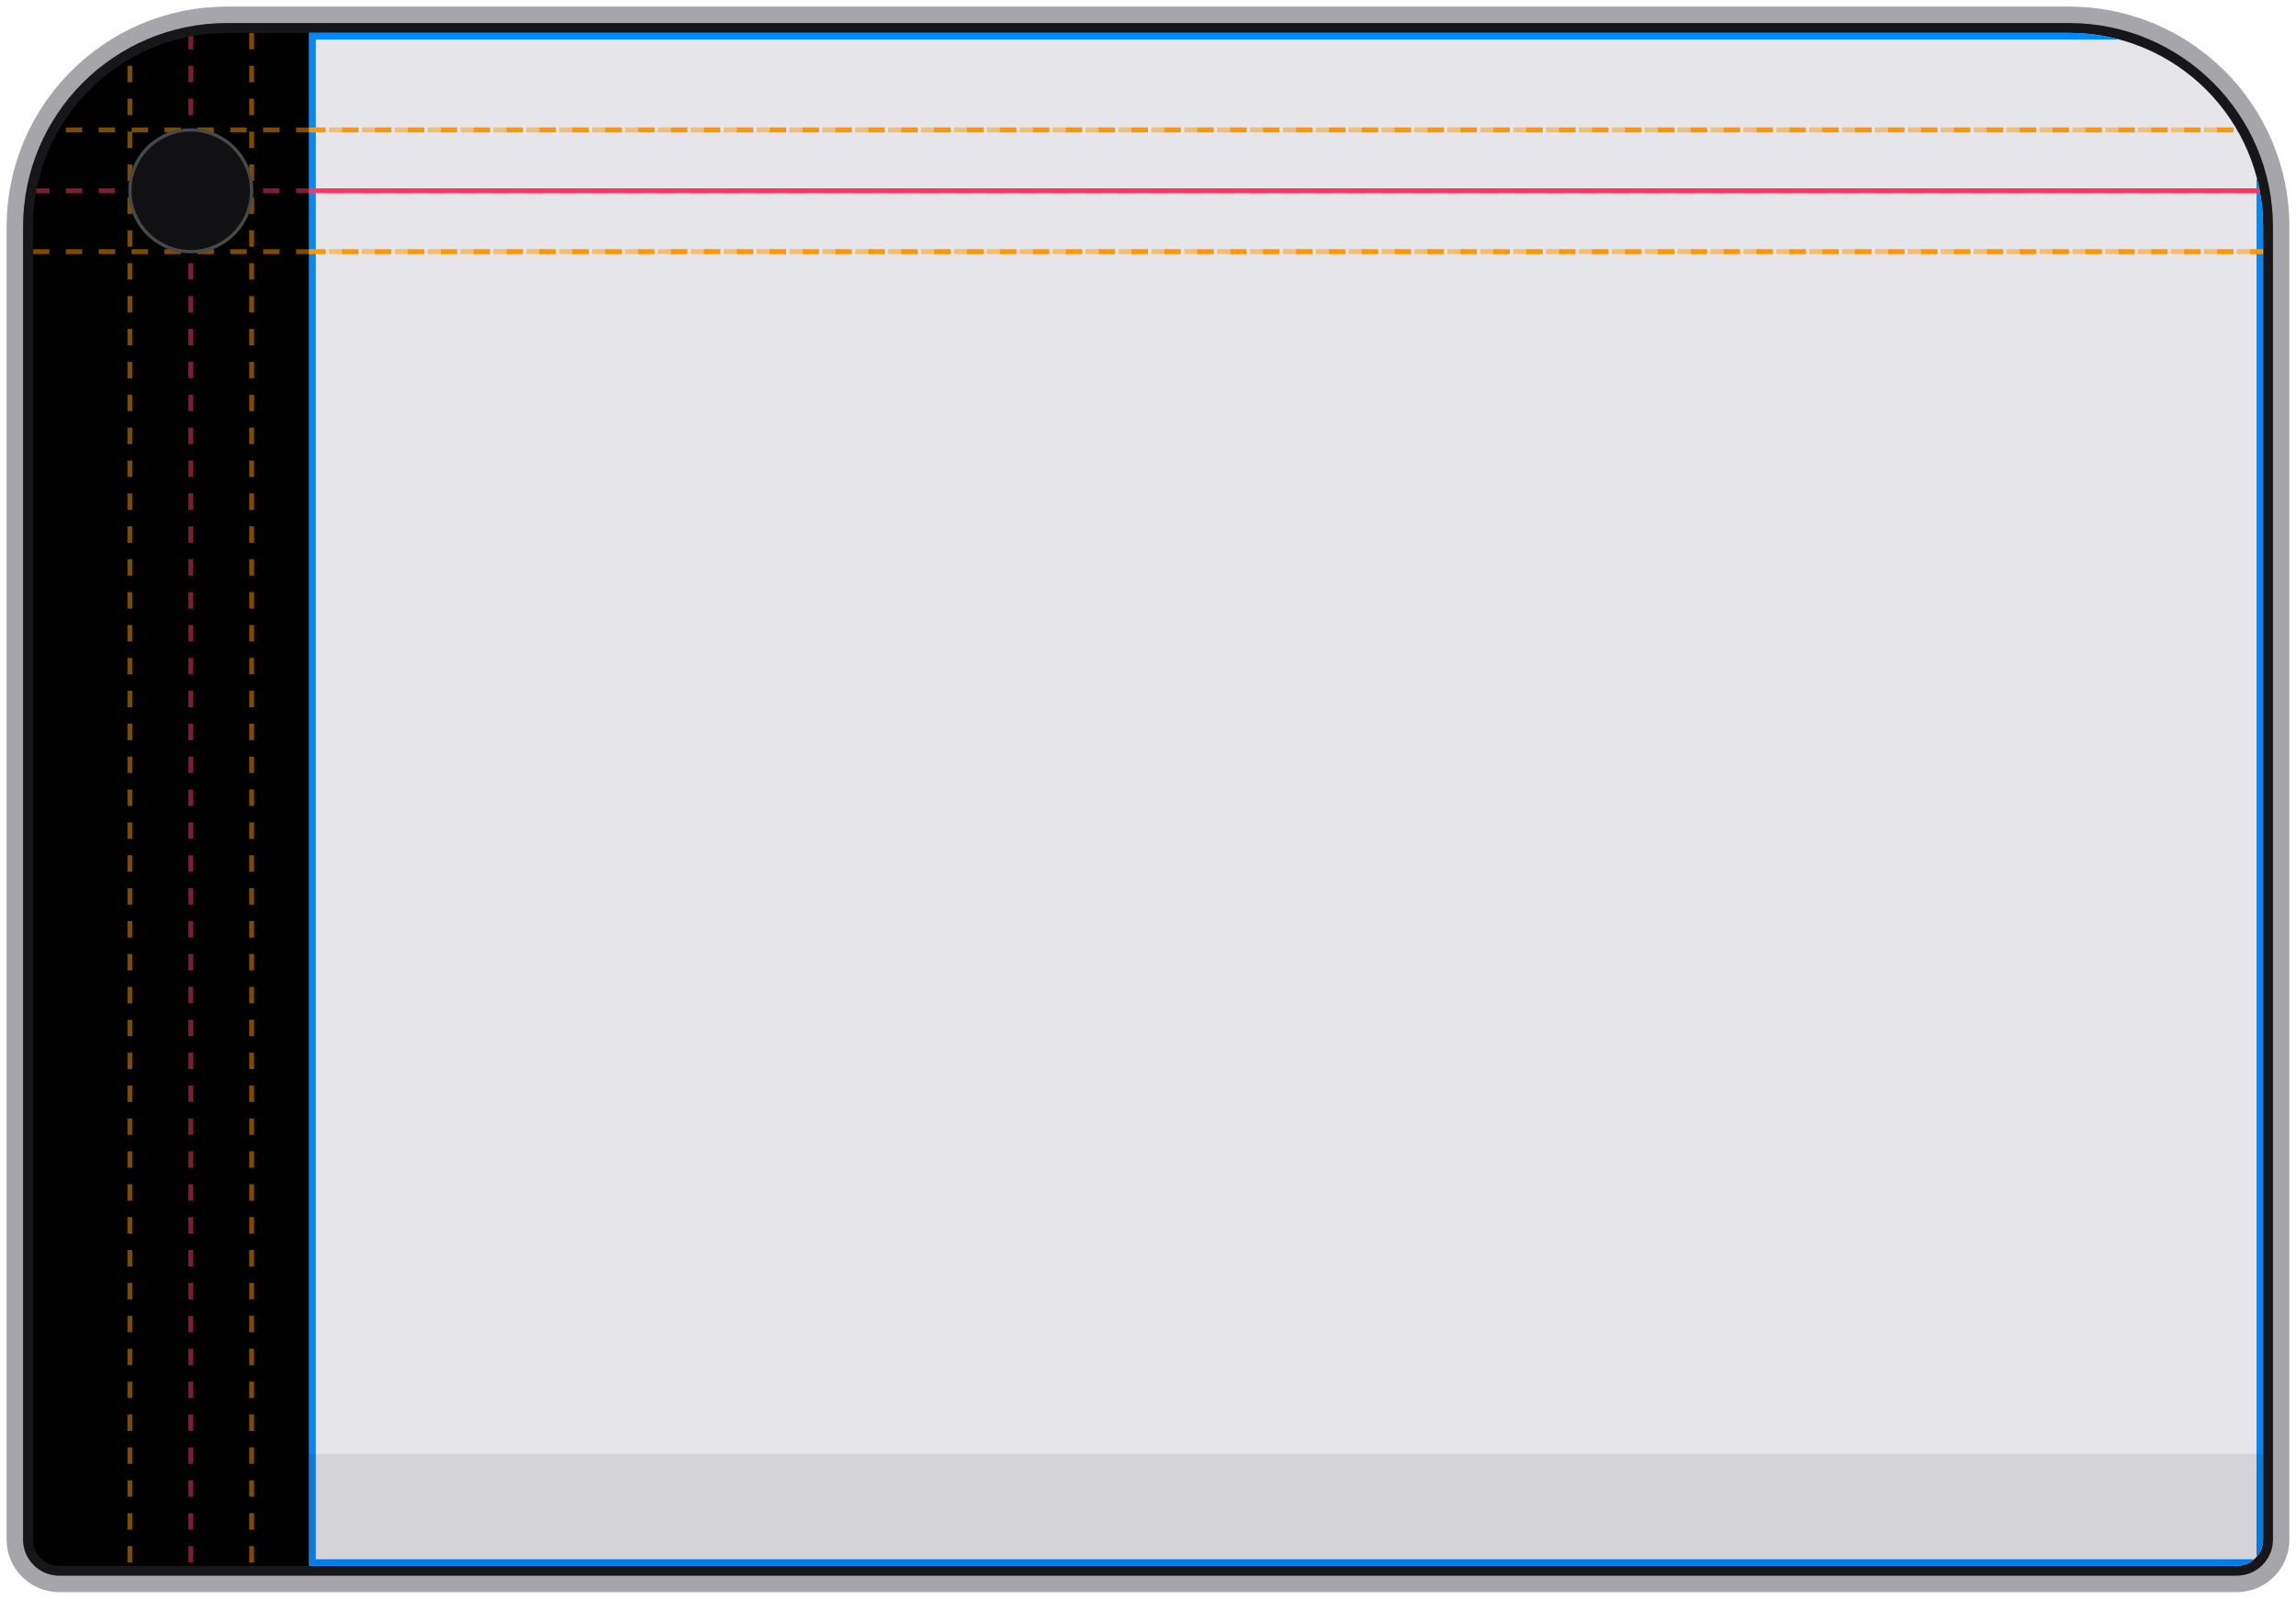
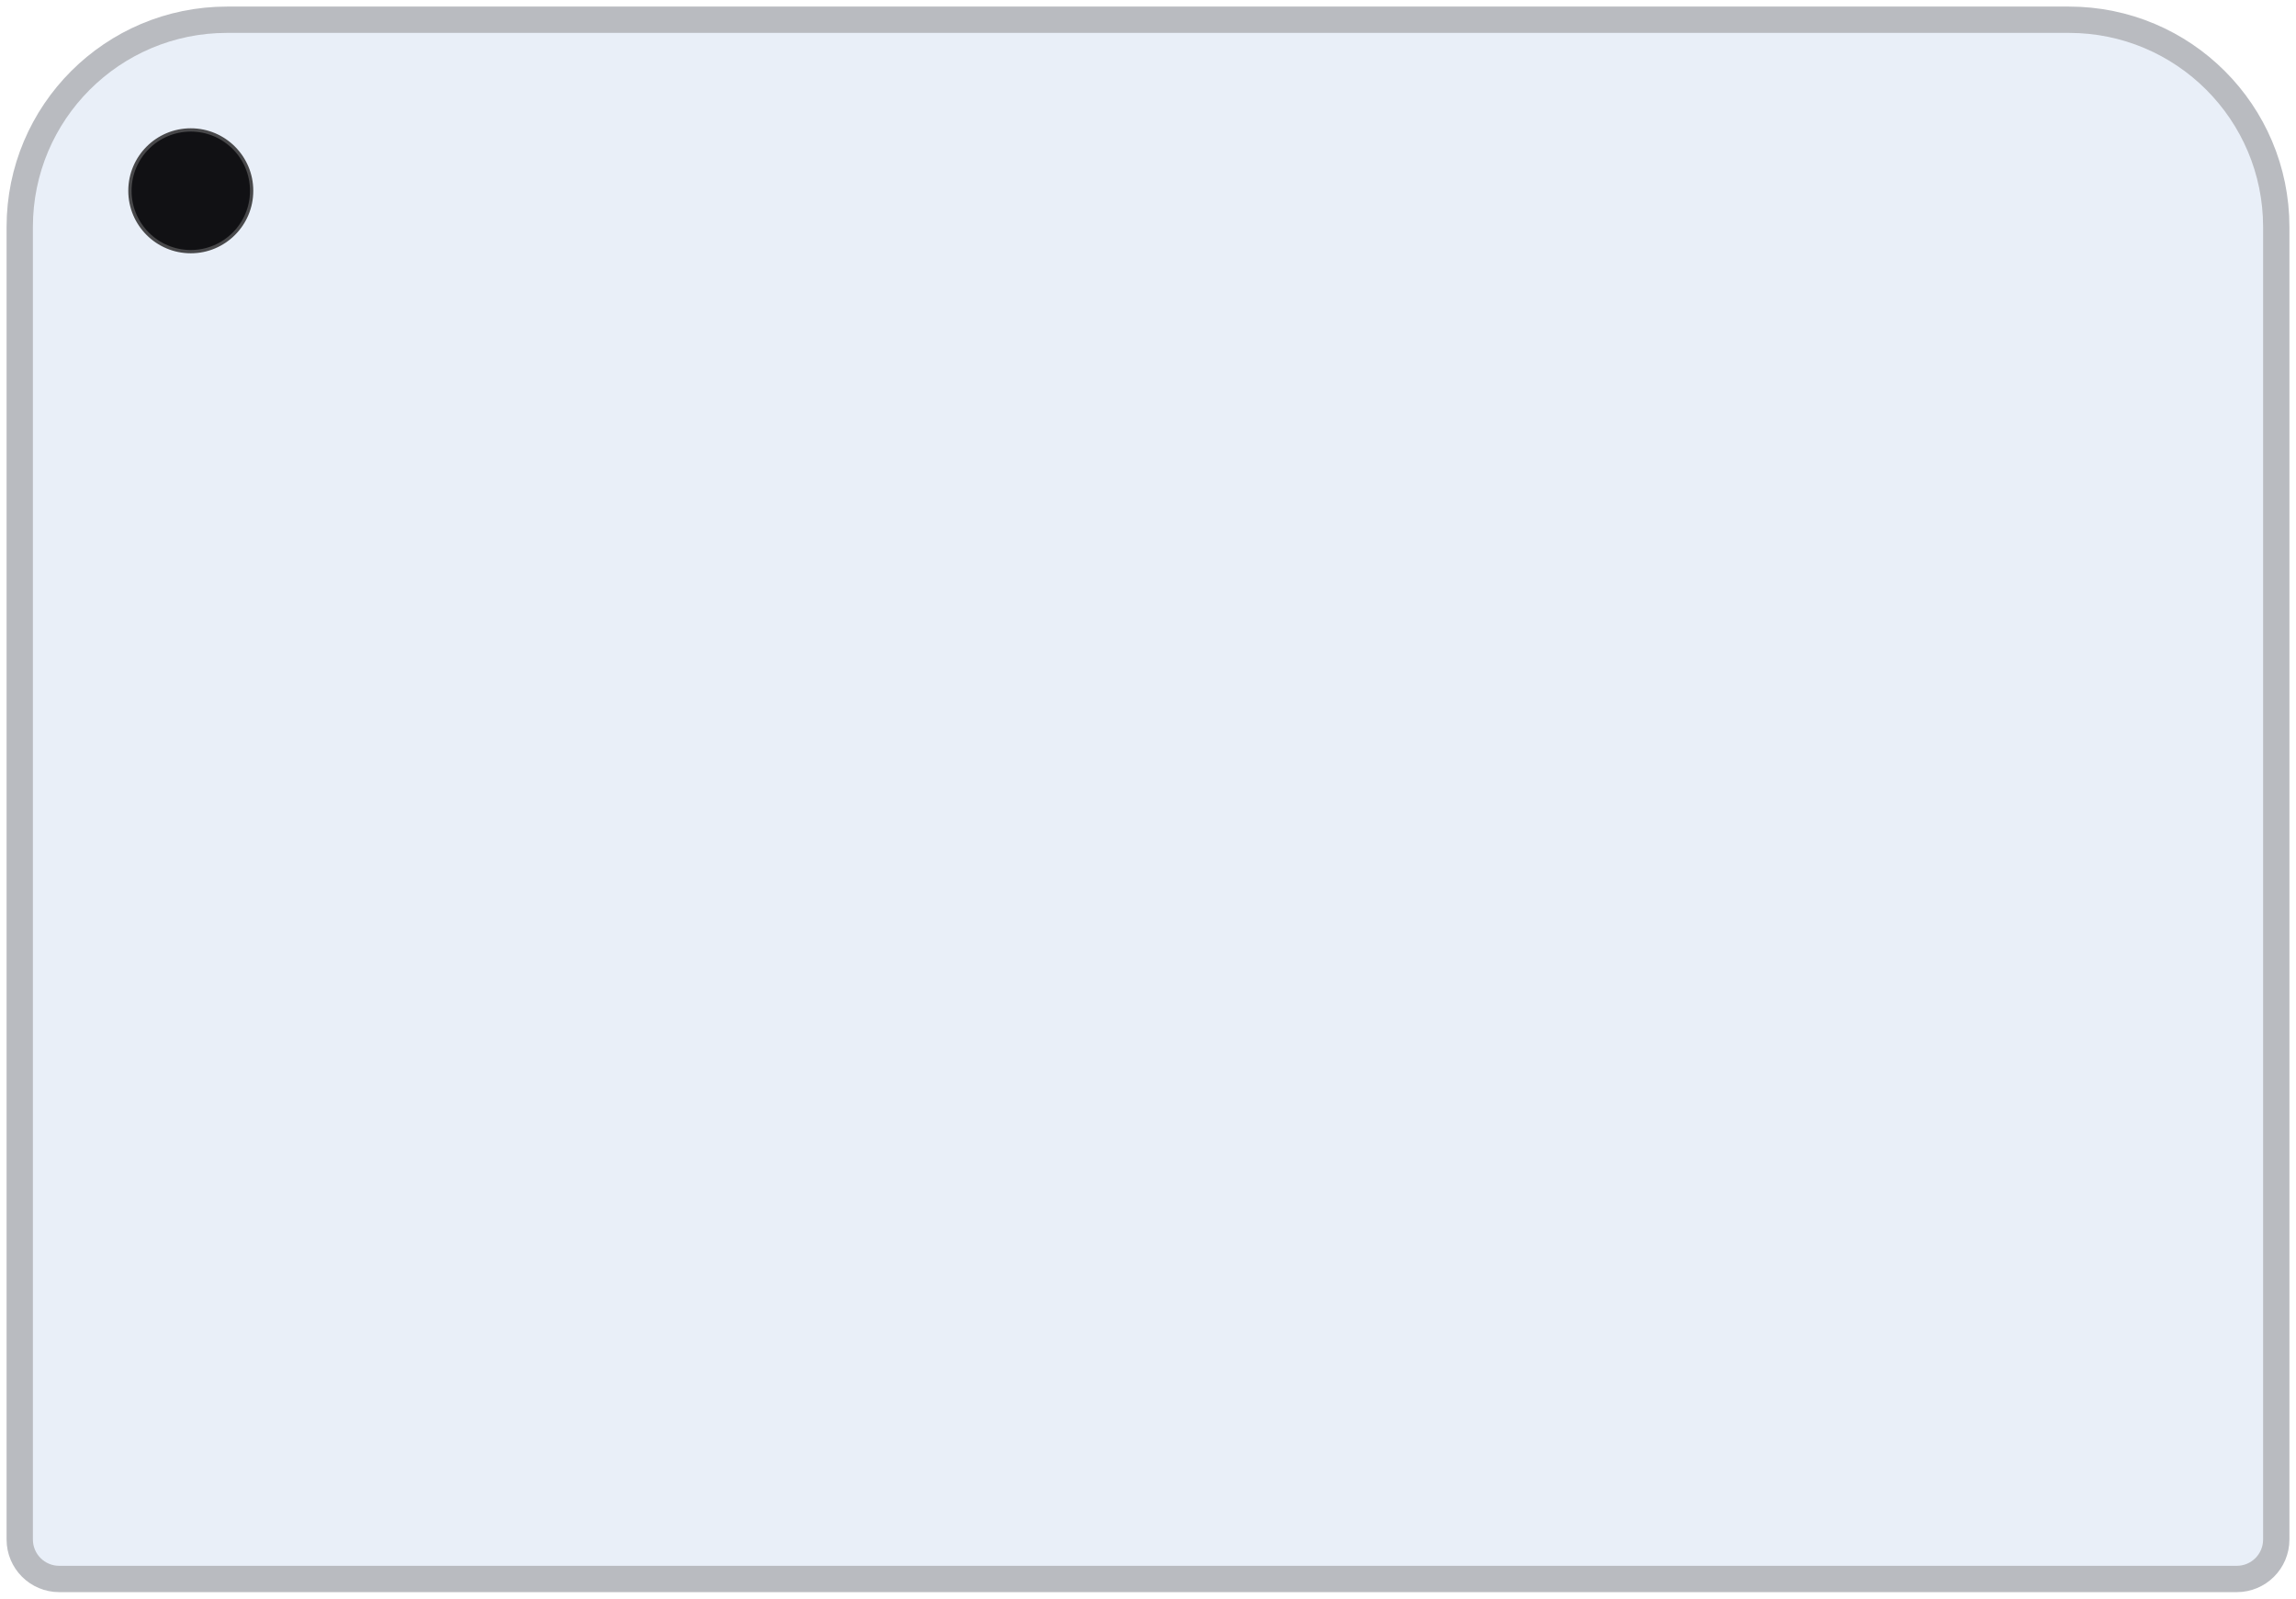
<svg xmlns="http://www.w3.org/2000/svg" viewBox="-10 -10 698 486" role="img" aria-label="Duo FL1 schematic">
  <defs>
    <clipPath id="screen-clip">
      <path d="M0 458V59A59 59 0 0 1 59 0H619A59 59 0 0 1 678 59V458A8 8 0 0 1 670 466H8A8 8 0 0 1 0 458Z" transform="" />
    </clipPath>
  </defs>
-   <g fill="#171719" stroke="#A6A6AA" stroke-width="16" stroke-linejoin="round">
-     <path d="M0 458V59A59 59 0 0 1 59 0H619A59 59 0 0 1 678 59V458A8 8 0 0 1 670 466H8A8 8 0 0 1 0 458Z" transform="" />
-   </g>
-   <g fill="#171719" stroke="#171719" stroke-width="6">
+   <g fill="#E9EFF8" stroke="#B9BBC0" stroke-width="16" stroke-linejoin="round">
    <path d="M0 458V59A59 59 0 0 1 59 0H619A59 59 0 0 1 678 59V458A8 8 0 0 1 670 466H8A8 8 0 0 1 0 458Z" transform="" />
  </g>
  <g id="display" clip-path="url(#screen-clip)">
-     <rect width="678" height="466" fill="#000" />
-     <rect id="viewport" x="84" y="0" width="594" height="466" fill="#E5E5EA" />
-     <rect x="85" y="1" width="592" height="464" fill="none" stroke="#0088FF" stroke-width="2" />
-     <rect x="84" y="432" width="594" height="34" fill="#000" opacity=".08" />
-     <path d="M0 29.5H678 M29.5 0V466" stroke="#FF9500" stroke-width="1.5" stroke-dasharray="5 5" opacity=".5" />
-     <path d="M84 29.5H678" stroke="#FF9500" stroke-width="1.5" stroke-dasharray="5 5" />
-     <path d="M0 48H678 M48 0V466" stroke="#FF375F" stroke-width="1.5" stroke-dasharray="5 5" opacity=".5" />
-     <path d="M84 48H678" stroke="#FF375F" stroke-width="1.5" stroke-dasharray="none" />
-     <path d="M0 66.5H678 M66.5 0V466" stroke="#FF9500" stroke-width="1.5" stroke-dasharray="5 5" opacity=".5" />
-     <path d="M84 66.5H678" stroke="#FF9500" stroke-width="1.5" stroke-dasharray="5 5" />
+     <rect width="678" height="466" fill="#E9EFF8" />
+     <g id="safari-diagnostics" display="none">
+       <rect id="viewport" x="84" y="0" width="594" height="466" fill="#E5E5EA" />
+       <rect x="85" y="1" width="592" height="464" fill="none" stroke="#0088FF" stroke-width="2" />
+       <rect x="84" y="432" width="594" height="34" fill="#000" opacity=".08" />
+       <path d="M0 29.5H678 M29.5 0V466" stroke="#FF9500" stroke-width="1.5" stroke-dasharray="5 5" opacity=".5" />
+       <path d="M84 29.5H678" stroke="#FF9500" stroke-width="1.5" stroke-dasharray="5 5" />
+       <path d="M0 48H678 M48 0V466" stroke="#FF375F" stroke-width="1.5" stroke-dasharray="5 5" opacity=".5" />
+       <path d="M84 48H678" stroke="#FF375F" stroke-width="1.5" stroke-dasharray="none" />
+       <path d="M0 66.5H678 M66.5 0V466" stroke="#FF9500" stroke-width="1.5" stroke-dasharray="5 5" opacity=".5" />
+       <path d="M84 66.5H678" stroke="#FF9500" stroke-width="1.5" stroke-dasharray="5 5" />
+     </g>
+     <g id="ui-content" />
    <g transform="">
      <circle id="camera" data-measurement="provisional-center" cx="48" cy="48" r="18.5" fill="#111114" stroke="#48484A" />
    </g>
  </g>
</svg>
